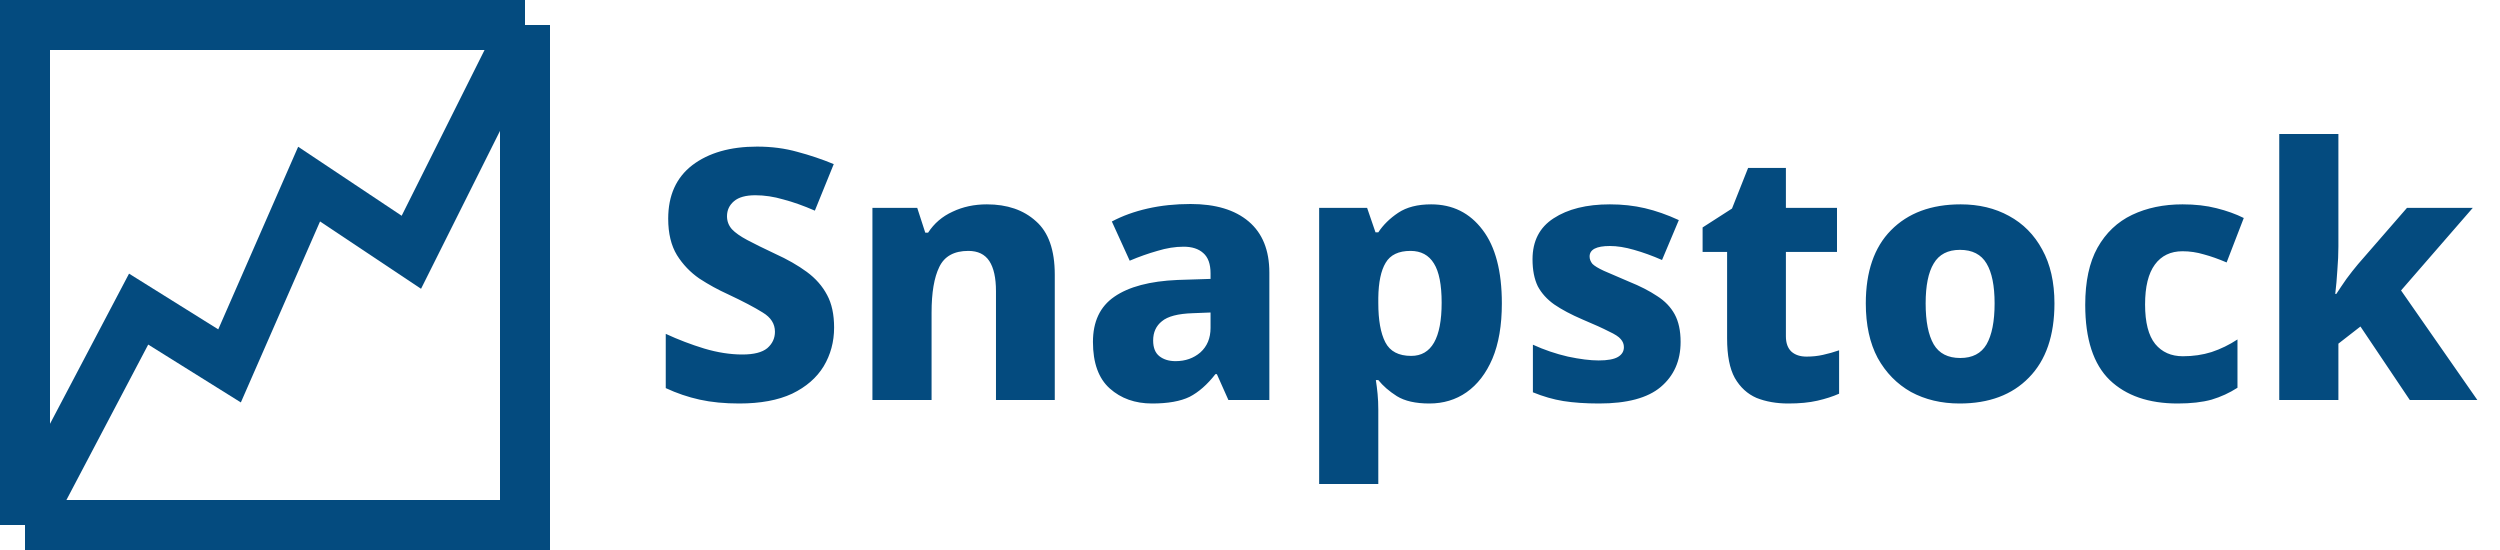
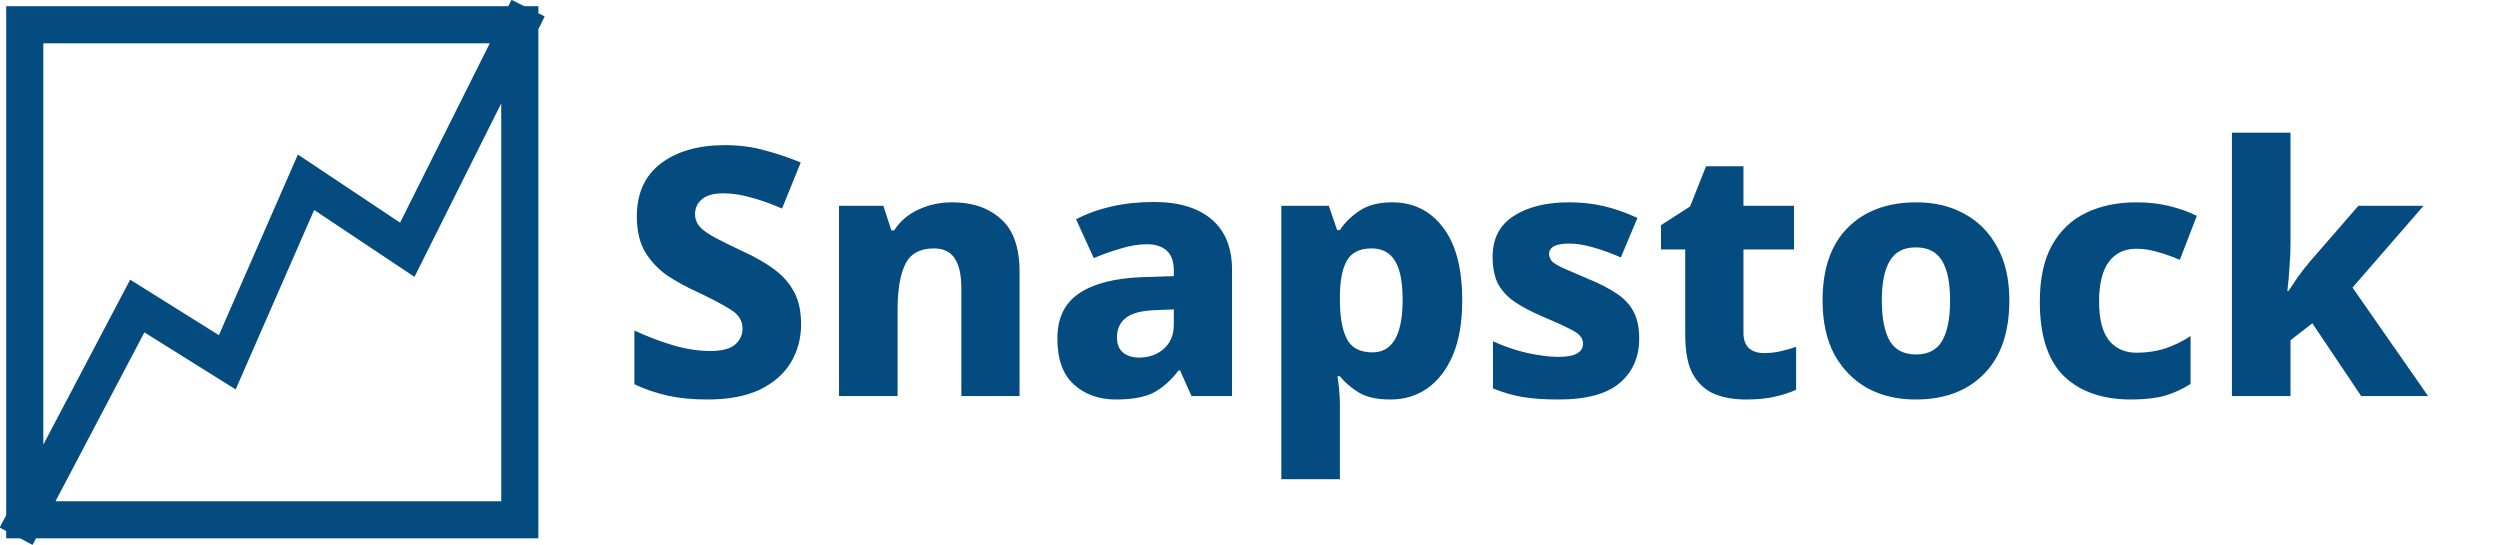
- <svg xmlns="http://www.w3.org/2000/svg" width="100" height="22" viewBox="0 0 100 22" fill="none">
-   <path d="M1 21V1H21M1 21H21V1M1 21L5.545 12.364L9.182 14.636L12.364 7.364L16.454 10.091L21 1" stroke="#044B7F" stroke-width="2" />
-   <path d="M33.364 13.102C33.364 13.671 33.224 14.189 32.944 14.656C32.664 15.113 32.244 15.477 31.684 15.748C31.124 16.009 30.419 16.14 29.57 16.14C28.982 16.14 28.455 16.089 27.988 15.986C27.521 15.883 27.069 15.729 26.63 15.524V13.354C27.134 13.587 27.647 13.783 28.17 13.942C28.702 14.101 29.211 14.18 29.696 14.18C30.153 14.18 30.485 14.096 30.69 13.928C30.895 13.751 30.998 13.531 30.998 13.27C30.998 12.953 30.835 12.696 30.508 12.5C30.181 12.295 29.719 12.052 29.122 11.772C28.73 11.595 28.347 11.385 27.974 11.142C27.61 10.89 27.311 10.577 27.078 10.204C26.845 9.821 26.728 9.336 26.728 8.748C26.728 7.815 27.05 7.101 27.694 6.606C28.347 6.111 29.211 5.864 30.284 5.864C30.863 5.864 31.399 5.934 31.894 6.074C32.389 6.205 32.874 6.368 33.35 6.564L32.594 8.426C32.146 8.23 31.726 8.081 31.334 7.978C30.951 7.866 30.578 7.81 30.214 7.81C29.831 7.81 29.547 7.889 29.36 8.048C29.173 8.207 29.08 8.407 29.08 8.65C29.08 8.846 29.145 9.019 29.276 9.168C29.407 9.308 29.612 9.453 29.892 9.602C30.172 9.751 30.541 9.933 30.998 10.148C31.493 10.372 31.917 10.615 32.272 10.876C32.627 11.137 32.897 11.445 33.084 11.8C33.271 12.145 33.364 12.579 33.364 13.102ZM39.475 8.174C40.287 8.174 40.94 8.398 41.435 8.846C41.939 9.285 42.191 9.999 42.191 10.988V16H39.839V11.646C39.839 11.114 39.75 10.713 39.573 10.442C39.395 10.171 39.115 10.036 38.733 10.036C38.163 10.036 37.776 10.251 37.571 10.68C37.365 11.1 37.263 11.707 37.263 12.5V16H34.897V8.314H36.689L37.011 9.308H37.123C37.365 8.935 37.692 8.655 38.103 8.468C38.513 8.272 38.971 8.174 39.475 8.174ZM47.624 8.16C48.623 8.16 49.397 8.393 49.948 8.86C50.498 9.327 50.774 10.008 50.774 10.904V16H49.136L48.674 14.964H48.618C48.291 15.384 47.946 15.687 47.582 15.874C47.218 16.051 46.718 16.14 46.084 16.14C45.403 16.14 44.838 15.939 44.39 15.538C43.942 15.137 43.718 14.516 43.718 13.676C43.718 12.864 44.002 12.262 44.572 11.87C45.151 11.469 45.995 11.245 47.106 11.198L48.422 11.156V10.932C48.422 10.559 48.324 10.288 48.128 10.12C47.941 9.952 47.68 9.868 47.344 9.868C47.008 9.868 46.658 9.924 46.294 10.036C45.93 10.139 45.561 10.269 45.188 10.428L44.474 8.86C44.894 8.636 45.37 8.463 45.902 8.342C46.434 8.221 47.008 8.16 47.624 8.16ZM48.422 12.5L47.708 12.528C47.12 12.547 46.709 12.654 46.476 12.85C46.242 13.037 46.126 13.293 46.126 13.62C46.126 13.909 46.21 14.119 46.378 14.25C46.546 14.381 46.761 14.446 47.022 14.446C47.414 14.446 47.745 14.329 48.016 14.096C48.286 13.853 48.422 13.527 48.422 13.116V12.5ZM57.246 8.174C58.105 8.174 58.791 8.515 59.304 9.196C59.817 9.868 60.074 10.848 60.074 12.136C60.074 13.013 59.948 13.751 59.696 14.348C59.444 14.936 59.099 15.384 58.66 15.692C58.23 15.991 57.736 16.14 57.176 16.14C56.625 16.14 56.191 16.042 55.874 15.846C55.566 15.65 55.319 15.435 55.132 15.202H55.034C55.062 15.379 55.085 15.566 55.104 15.762C55.123 15.958 55.132 16.168 55.132 16.392V19.36H52.766V8.314H54.684L55.02 9.294H55.132C55.328 8.995 55.594 8.734 55.93 8.51C56.266 8.286 56.705 8.174 57.246 8.174ZM56.42 10.036C55.944 10.036 55.612 10.195 55.426 10.512C55.239 10.82 55.141 11.287 55.132 11.912V12.122C55.132 12.803 55.225 13.326 55.412 13.69C55.599 14.054 55.944 14.236 56.448 14.236C57.26 14.236 57.666 13.527 57.666 12.108C57.666 11.389 57.563 10.867 57.358 10.54C57.153 10.204 56.84 10.036 56.42 10.036ZM67.224 13.676C67.224 14.432 66.957 15.034 66.425 15.482C65.903 15.921 65.082 16.14 63.962 16.14C63.42 16.14 62.944 16.107 62.533 16.042C62.132 15.977 61.726 15.86 61.316 15.692V13.788C61.764 13.993 62.23 14.152 62.715 14.264C63.201 14.367 63.611 14.418 63.947 14.418C64.302 14.418 64.559 14.371 64.718 14.278C64.876 14.185 64.956 14.054 64.956 13.886C64.956 13.765 64.913 13.657 64.829 13.564C64.755 13.471 64.596 13.368 64.353 13.256C64.12 13.135 63.77 12.976 63.303 12.78C62.846 12.584 62.468 12.383 62.169 12.178C61.88 11.973 61.661 11.73 61.511 11.45C61.371 11.161 61.301 10.801 61.301 10.372C61.301 9.644 61.581 9.098 62.142 8.734C62.711 8.361 63.462 8.174 64.395 8.174C64.89 8.174 65.357 8.225 65.796 8.328C66.234 8.431 66.687 8.589 67.153 8.804L66.481 10.4C66.099 10.232 65.725 10.097 65.362 9.994C65.007 9.891 64.685 9.84 64.395 9.84C63.854 9.84 63.584 9.98 63.584 10.26C63.584 10.363 63.621 10.461 63.696 10.554C63.779 10.638 63.934 10.731 64.157 10.834C64.391 10.937 64.727 11.081 65.165 11.268C65.604 11.445 65.978 11.637 66.285 11.842C66.594 12.038 66.827 12.281 66.986 12.57C67.144 12.859 67.224 13.228 67.224 13.676ZM72.262 14.264C72.495 14.264 72.714 14.241 72.92 14.194C73.134 14.147 73.349 14.087 73.564 14.012V15.748C73.312 15.86 73.022 15.953 72.696 16.028C72.369 16.103 71.982 16.14 71.534 16.14C71.058 16.14 70.633 16.065 70.26 15.916C69.896 15.757 69.606 15.491 69.392 15.118C69.186 14.745 69.084 14.217 69.084 13.536V10.078H68.104V9.098L69.28 8.342L69.924 6.718H71.436V8.314H73.48V10.078H71.436V13.452C71.436 13.723 71.51 13.928 71.66 14.068C71.809 14.199 72.01 14.264 72.262 14.264ZM82.178 12.136C82.178 13.424 81.837 14.413 81.156 15.104C80.484 15.795 79.56 16.14 78.384 16.14C77.656 16.14 77.007 15.986 76.438 15.678C75.878 15.361 75.434 14.908 75.108 14.32C74.79 13.723 74.632 12.995 74.632 12.136C74.632 10.867 74.968 9.891 75.64 9.21C76.321 8.519 77.25 8.174 78.426 8.174C79.154 8.174 79.798 8.328 80.358 8.636C80.927 8.944 81.37 9.392 81.688 9.98C82.014 10.568 82.178 11.287 82.178 12.136ZM77.026 12.136C77.026 12.855 77.133 13.401 77.348 13.774C77.562 14.138 77.917 14.32 78.412 14.32C78.897 14.32 79.247 14.138 79.462 13.774C79.676 13.401 79.784 12.855 79.784 12.136C79.784 11.427 79.676 10.895 79.462 10.54C79.247 10.176 78.892 9.994 78.398 9.994C77.912 9.994 77.562 10.176 77.348 10.54C77.133 10.895 77.026 11.427 77.026 12.136ZM87.105 16.14C85.948 16.14 85.042 15.827 84.389 15.202C83.736 14.567 83.409 13.564 83.409 12.192C83.409 11.259 83.572 10.498 83.899 9.91C84.235 9.313 84.697 8.874 85.285 8.594C85.873 8.314 86.545 8.174 87.301 8.174C87.805 8.174 88.258 8.225 88.659 8.328C89.07 8.431 89.434 8.561 89.751 8.72L89.065 10.498C88.738 10.358 88.435 10.251 88.155 10.176C87.875 10.092 87.59 10.05 87.301 10.05C86.825 10.05 86.456 10.227 86.195 10.582C85.934 10.937 85.803 11.469 85.803 12.178C85.803 12.897 85.938 13.424 86.209 13.76C86.48 14.087 86.848 14.25 87.315 14.25C87.726 14.25 88.108 14.194 88.463 14.082C88.827 13.961 89.172 13.793 89.499 13.578V15.51C89.182 15.715 88.836 15.874 88.463 15.986C88.09 16.089 87.637 16.14 87.105 16.14ZM93.536 5.36V9.854C93.536 10.153 93.522 10.47 93.494 10.806C93.475 11.133 93.447 11.45 93.41 11.758H93.452C93.573 11.571 93.709 11.371 93.858 11.156C94.017 10.941 94.171 10.745 94.32 10.568L96.28 8.314H98.912L96.042 11.618L99.094 16H96.392L94.418 13.06L93.536 13.746V16H91.17V5.36H93.536Z" fill="#044B7F" />
+ <svg xmlns="http://www.w3.org/2000/svg" width="202" height="44" viewBox="0 0 202 44" fill="none">
+   <path d="M2 42V2H42M2 42H42V2M2 42L11.091 24.727L18.364 29.273L24.727 14.727L32.909 20.182L42 2" stroke="#044B7F" stroke-width="3" stroke-linecap="square" />
+   <path d="M64.728 26.204C64.728 27.343 64.448 28.379 63.888 29.312C63.328 30.227 62.488 30.955 61.368 31.496C60.248 32.019 58.839 32.28 57.14 32.28C55.964 32.28 54.909 32.177 53.976 31.972C53.043 31.767 52.137 31.459 51.26 31.048V26.708C52.268 27.175 53.295 27.567 54.34 27.884C55.404 28.201 56.421 28.36 57.392 28.36C58.307 28.36 58.969 28.192 59.38 27.856C59.791 27.501 59.996 27.063 59.996 26.54C59.996 25.905 59.669 25.392 59.016 25C58.363 24.589 57.439 24.104 56.244 23.544C55.46 23.189 54.695 22.769 53.948 22.284C53.22 21.78 52.623 21.155 52.156 20.408C51.689 19.643 51.456 18.672 51.456 17.496C51.456 15.629 52.1 14.201 53.388 13.212C54.695 12.223 56.421 11.728 58.568 11.728C59.725 11.728 60.799 11.868 61.788 12.148C62.777 12.409 63.748 12.736 64.7 13.128L63.188 16.852C62.292 16.46 61.452 16.161 60.668 15.956C59.903 15.732 59.156 15.62 58.428 15.62C57.663 15.62 57.093 15.779 56.72 16.096C56.347 16.413 56.16 16.815 56.16 17.3C56.16 17.692 56.291 18.037 56.552 18.336C56.813 18.616 57.224 18.905 57.784 19.204C58.344 19.503 59.081 19.867 59.996 20.296C60.985 20.744 61.835 21.229 62.544 21.752C63.253 22.275 63.795 22.891 64.168 23.6C64.541 24.291 64.728 25.159 64.728 26.204ZM76.949 16.348C78.573 16.348 79.88 16.796 80.869 17.692C81.877 18.569 82.381 19.997 82.381 21.976V32H77.677V23.292C77.677 22.228 77.5 21.425 77.145 20.884C76.791 20.343 76.231 20.072 75.465 20.072C74.327 20.072 73.552 20.501 73.141 21.36C72.731 22.2 72.525 23.413 72.525 25V32H67.793V16.628H71.377L72.021 18.616H72.245C72.731 17.869 73.384 17.309 74.205 16.936C75.027 16.544 75.941 16.348 76.949 16.348ZM93.248 16.32C95.245 16.32 96.794 16.787 97.896 17.72C98.997 18.653 99.548 20.016 99.548 21.808V32H96.272L95.348 29.928H95.236C94.582 30.768 93.892 31.375 93.164 31.748C92.436 32.103 91.437 32.28 90.168 32.28C88.805 32.28 87.676 31.879 86.78 31.076C85.884 30.273 85.436 29.032 85.436 27.352C85.436 25.728 86.005 24.524 87.144 23.74C88.301 22.937 89.99 22.489 92.212 22.396L94.844 22.312V21.864C94.844 21.117 94.648 20.576 94.256 20.24C93.882 19.904 93.36 19.736 92.688 19.736C92.016 19.736 91.316 19.848 90.588 20.072C89.86 20.277 89.122 20.539 88.376 20.856L86.948 17.72C87.788 17.272 88.74 16.927 89.804 16.684C90.868 16.441 92.016 16.32 93.248 16.32ZM94.844 25L93.416 25.056C92.24 25.093 91.418 25.308 90.952 25.7C90.485 26.073 90.252 26.587 90.252 27.24C90.252 27.819 90.42 28.239 90.756 28.5C91.092 28.761 91.521 28.892 92.044 28.892C92.828 28.892 93.49 28.659 94.032 28.192C94.573 27.707 94.844 27.053 94.844 26.232V25ZM112.492 16.348C114.209 16.348 115.581 17.029 116.608 18.392C117.634 19.736 118.148 21.696 118.148 24.272C118.148 26.027 117.896 27.501 117.392 28.696C116.888 29.872 116.197 30.768 115.32 31.384C114.461 31.981 113.472 32.28 112.352 32.28C111.25 32.28 110.382 32.084 109.748 31.692C109.132 31.3 108.637 30.871 108.264 30.404H108.068C108.124 30.759 108.17 31.132 108.208 31.524C108.245 31.916 108.264 32.336 108.264 32.784V38.72H103.532V16.628H107.368L108.04 18.588H108.264C108.656 17.991 109.188 17.468 109.86 17.02C110.532 16.572 111.409 16.348 112.492 16.348ZM110.84 20.072C109.888 20.072 109.225 20.389 108.852 21.024C108.478 21.64 108.282 22.573 108.264 23.824V24.244C108.264 25.607 108.45 26.652 108.824 27.38C109.197 28.108 109.888 28.472 110.896 28.472C112.52 28.472 113.332 27.053 113.332 24.216C113.332 22.779 113.126 21.733 112.716 21.08C112.305 20.408 111.68 20.072 110.84 20.072ZM132.447 27.352C132.447 28.864 131.915 30.068 130.851 30.964C129.806 31.841 128.163 32.28 125.923 32.28C124.84 32.28 123.888 32.215 123.067 32.084C122.264 31.953 121.452 31.72 120.631 31.384V27.576C121.527 27.987 122.46 28.304 123.431 28.528C124.402 28.733 125.223 28.836 125.895 28.836C126.604 28.836 127.118 28.743 127.435 28.556C127.752 28.369 127.911 28.108 127.911 27.772C127.911 27.529 127.827 27.315 127.659 27.128C127.51 26.941 127.192 26.736 126.707 26.512C126.24 26.269 125.54 25.952 124.607 25.56C123.692 25.168 122.936 24.767 122.339 24.356C121.76 23.945 121.322 23.46 121.023 22.9C120.743 22.321 120.603 21.603 120.603 20.744C120.603 19.288 121.163 18.196 122.283 17.468C123.422 16.721 124.924 16.348 126.791 16.348C127.78 16.348 128.714 16.451 129.591 16.656C130.468 16.861 131.374 17.179 132.307 17.608L130.963 20.8C130.198 20.464 129.451 20.193 128.723 19.988C128.014 19.783 127.37 19.68 126.791 19.68C125.708 19.68 125.167 19.96 125.167 20.52C125.167 20.725 125.242 20.921 125.391 21.108C125.559 21.276 125.867 21.463 126.315 21.668C126.782 21.873 127.454 22.163 128.331 22.536C129.208 22.891 129.955 23.273 130.571 23.684C131.187 24.076 131.654 24.561 131.971 25.14C132.288 25.719 132.447 26.456 132.447 27.352ZM142.523 28.528C142.99 28.528 143.428 28.481 143.839 28.388C144.268 28.295 144.698 28.173 145.127 28.024V31.496C144.623 31.72 144.044 31.907 143.391 32.056C142.738 32.205 141.963 32.28 141.067 32.28C140.115 32.28 139.266 32.131 138.519 31.832C137.791 31.515 137.212 30.983 136.783 30.236C136.372 29.489 136.167 28.435 136.167 27.072V20.156H134.207V18.196L136.559 16.684L137.847 13.436H140.871V16.628H144.959V20.156H140.871V26.904C140.871 27.445 141.02 27.856 141.319 28.136C141.618 28.397 142.019 28.528 142.523 28.528ZM162.355 24.272C162.355 26.848 161.674 28.827 160.311 30.208C158.967 31.589 157.119 32.28 154.767 32.28C153.311 32.28 152.014 31.972 150.875 31.356C149.755 30.721 148.869 29.816 148.215 28.64C147.581 27.445 147.263 25.989 147.263 24.272C147.263 21.733 147.935 19.783 149.279 18.42C150.642 17.039 152.499 16.348 154.851 16.348C156.307 16.348 157.595 16.656 158.715 17.272C159.854 17.888 160.741 18.784 161.375 19.96C162.029 21.136 162.355 22.573 162.355 24.272ZM152.051 24.272C152.051 25.709 152.266 26.801 152.695 27.548C153.125 28.276 153.834 28.64 154.823 28.64C155.794 28.64 156.494 28.276 156.923 27.548C157.353 26.801 157.567 25.709 157.567 24.272C157.567 22.853 157.353 21.789 156.923 21.08C156.494 20.352 155.785 19.988 154.795 19.988C153.825 19.988 153.125 20.352 152.695 21.08C152.266 21.789 152.051 22.853 152.051 24.272ZM172.21 32.28C169.895 32.28 168.085 31.655 166.778 30.404C165.471 29.135 164.818 27.128 164.818 24.384C164.818 22.517 165.145 20.996 165.798 19.82C166.47 18.625 167.394 17.748 168.57 17.188C169.746 16.628 171.09 16.348 172.602 16.348C173.61 16.348 174.515 16.451 175.318 16.656C176.139 16.861 176.867 17.123 177.502 17.44L176.13 20.996C175.477 20.716 174.87 20.501 174.31 20.352C173.75 20.184 173.181 20.1 172.602 20.1C171.65 20.1 170.913 20.455 170.39 21.164C169.867 21.873 169.606 22.937 169.606 24.356C169.606 25.793 169.877 26.848 170.418 27.52C170.959 28.173 171.697 28.5 172.63 28.5C173.451 28.5 174.217 28.388 174.926 28.164C175.654 27.921 176.345 27.585 176.998 27.156V31.02C176.363 31.431 175.673 31.748 174.926 31.972C174.179 32.177 173.274 32.28 172.21 32.28ZM185.072 10.72V19.708C185.072 20.305 185.044 20.94 184.988 21.612C184.951 22.265 184.895 22.9 184.82 23.516H184.904C185.147 23.143 185.418 22.741 185.716 22.312C186.034 21.883 186.342 21.491 186.64 21.136L190.56 16.628H195.824L190.084 23.236L196.188 32H190.784L186.836 26.12L185.072 27.492V32H180.34V10.72H185.072Z" fill="#044B7F" />
</svg>
